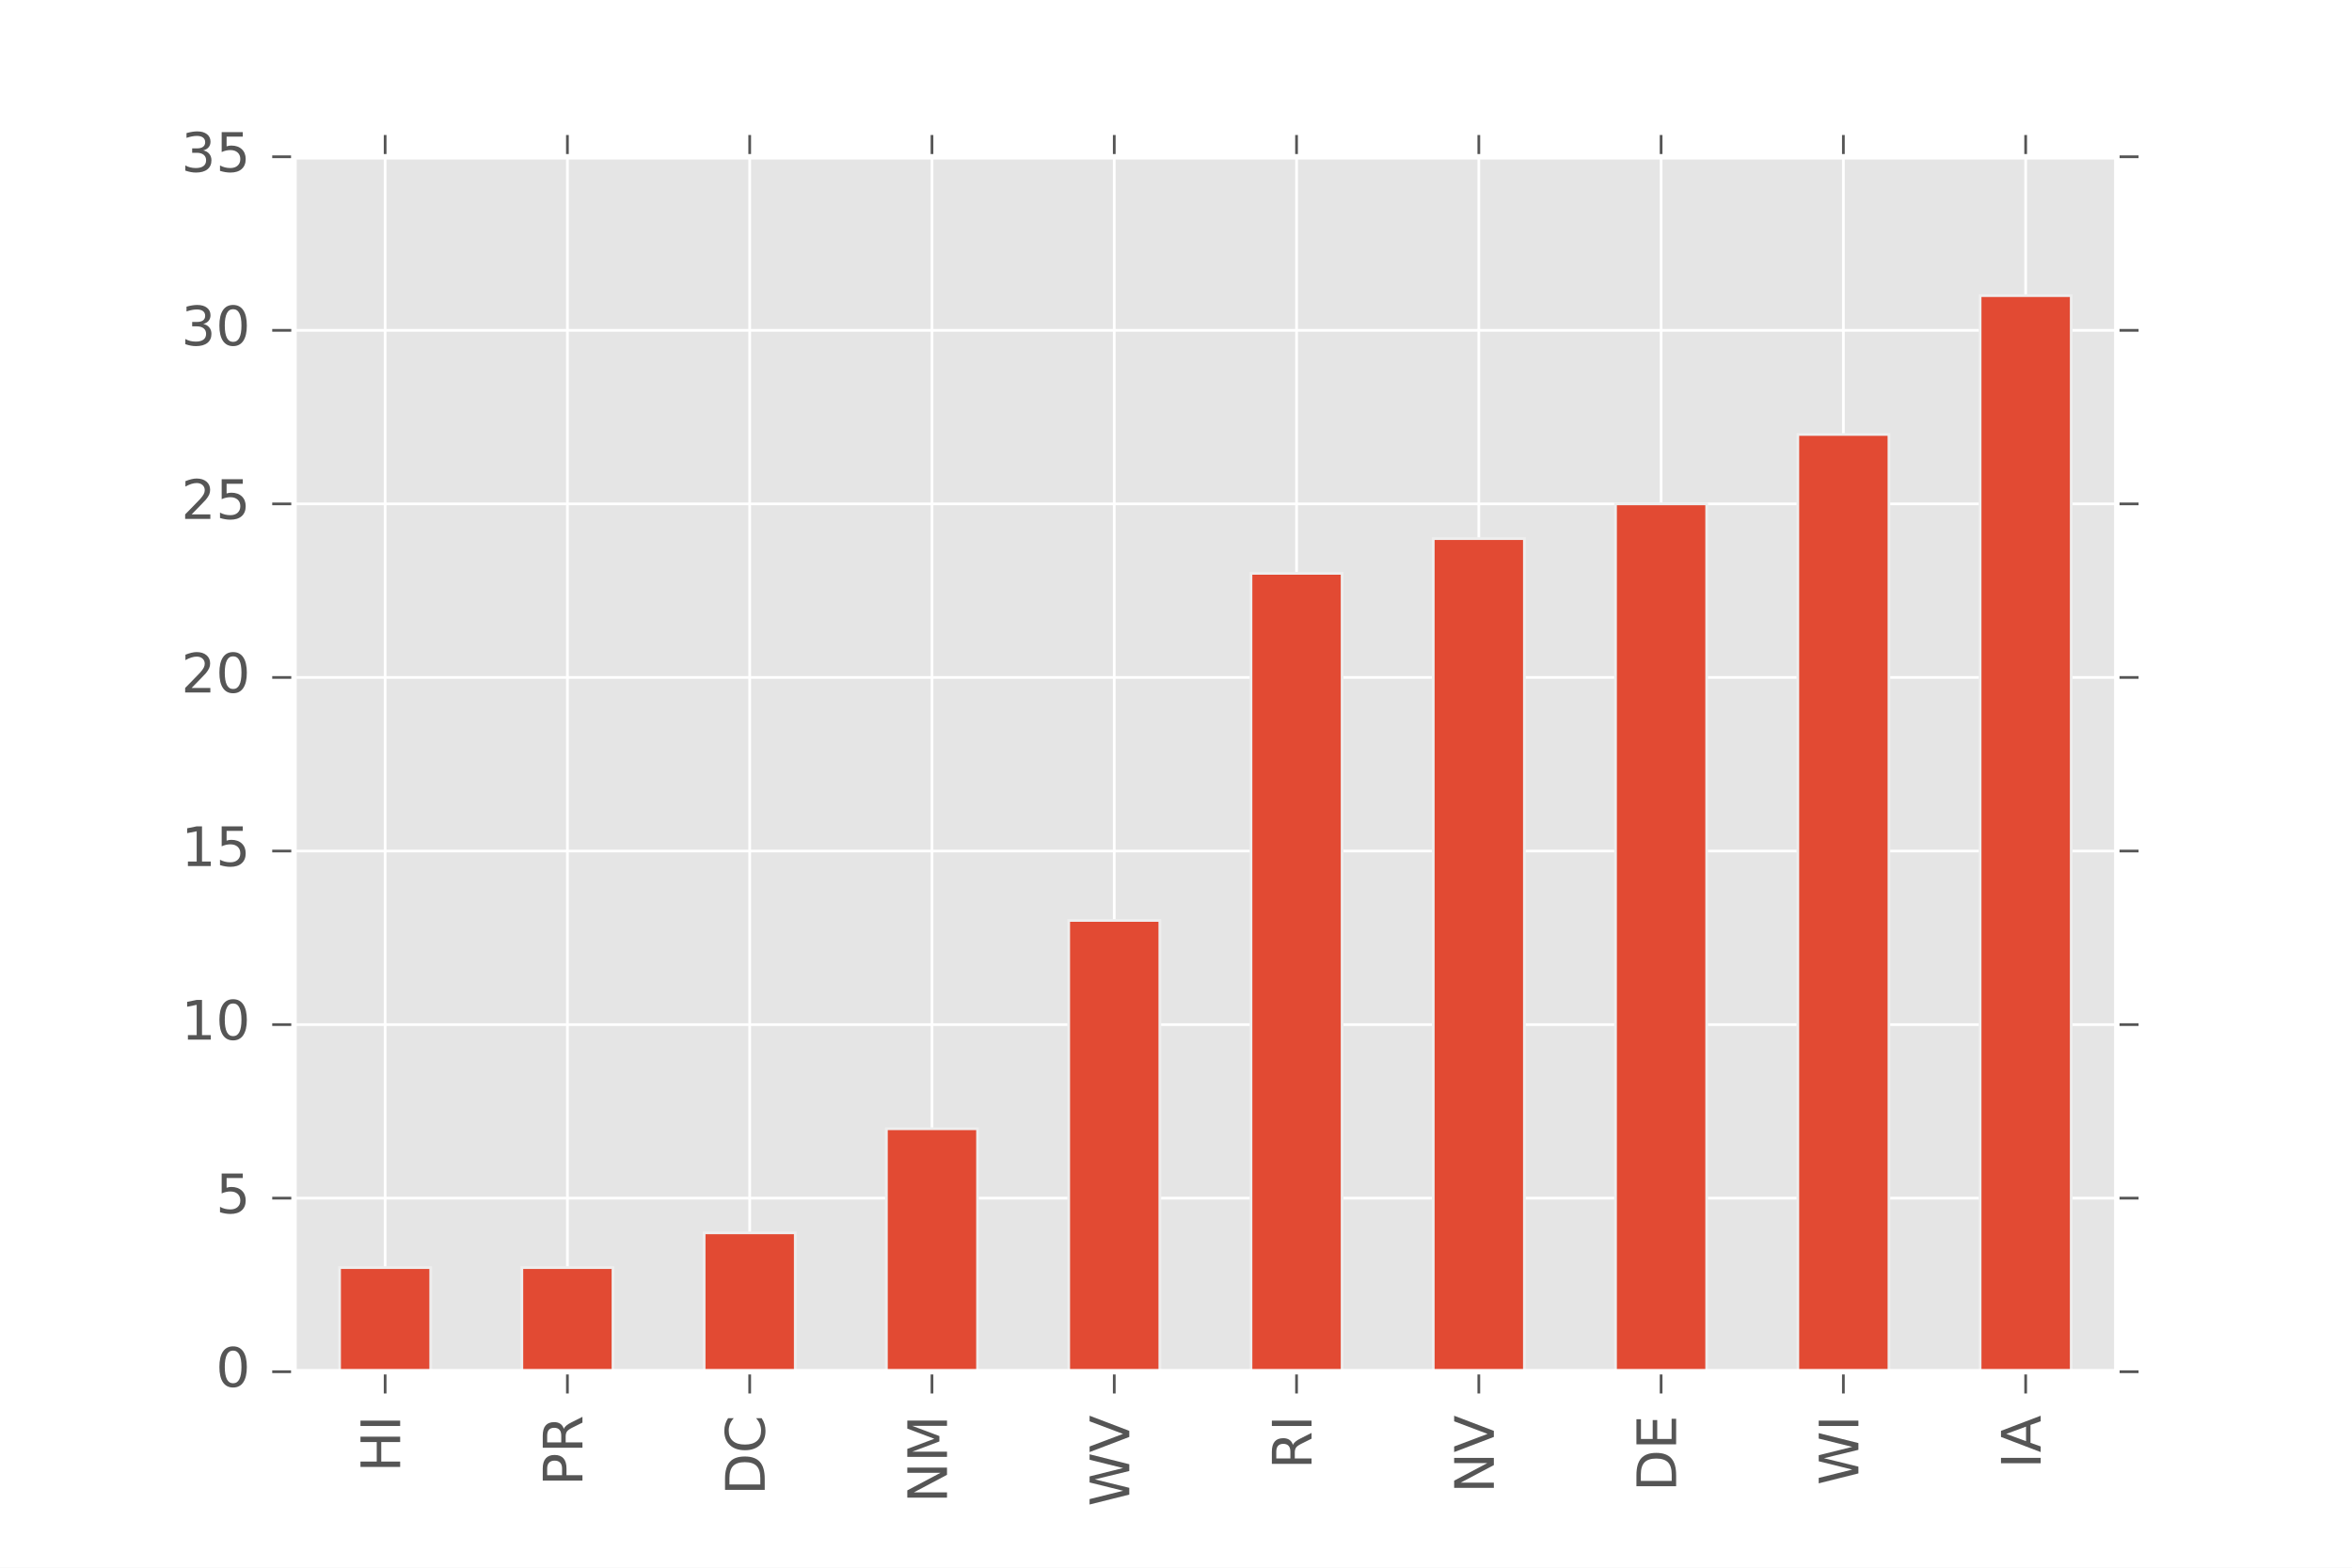
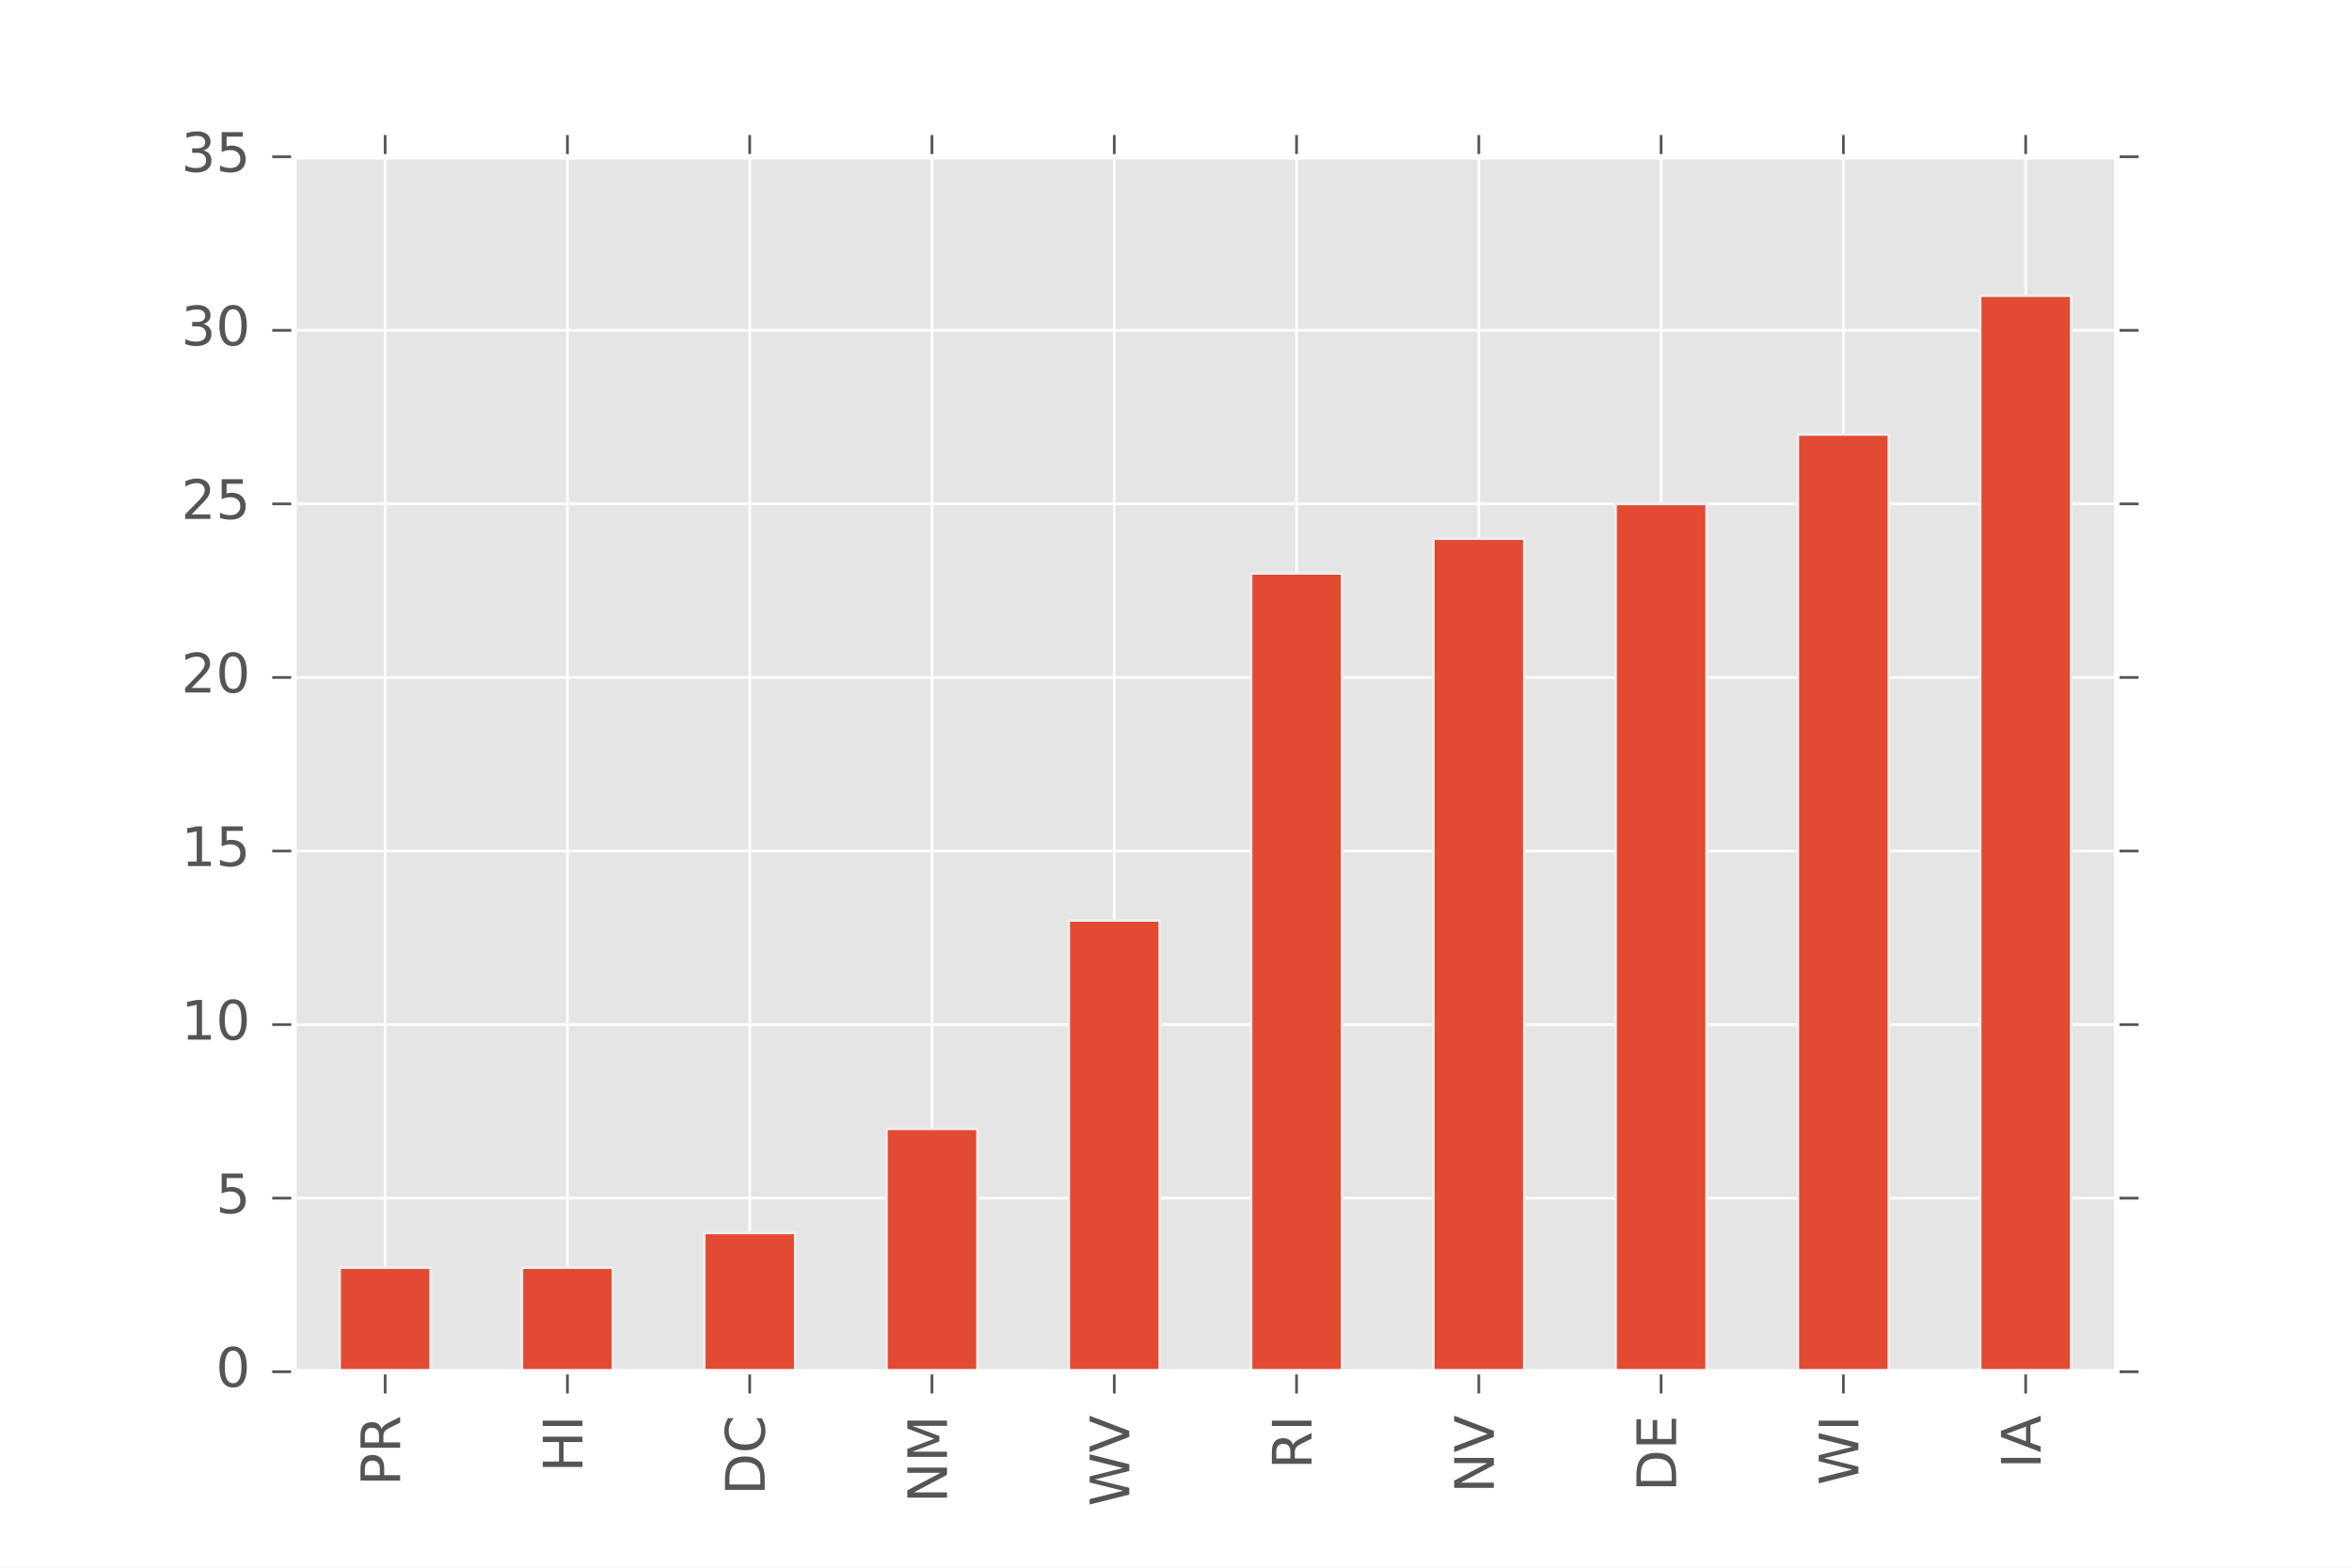
<svg xmlns="http://www.w3.org/2000/svg" xmlns:xlink="http://www.w3.org/1999/xlink" height="288pt" version="1.1" viewBox="0 0 432 288" width="432pt">
  <defs>
    <style type="text/css">
*{stroke-linecap:butt;stroke-linejoin:round;stroke-miterlimit:100000;}
  </style>
  </defs>
  <g id="figure_1">
    <g id="patch_1">
      <path d="M 0 288  L 432 288  L 432 0  L 0 0  z " style="fill:#ffffff;" />
    </g>
    <g id="axes_1">
      <g id="patch_2">
        <path d="M 54 252  L 388.8 252  L 388.8 28.8  L 54 28.8  z " style="fill:#e5e5e5;" />
      </g>
      <g id="matplotlib.axis_1">
        <g id="xtick_1">
          <g id="line2d_1">
-             <path clip-path="url(#p8122450f3e)" d="M 70.74 252  L 70.74 28.8  " style="fill:none;stroke:#ffffff;stroke-linecap:square;stroke-width:0.5;" />
+             <path clip-path="url(#p4ede17ce0c)" d="M 70.74 252  L 70.74 28.8  " style="fill:none;stroke:#ffffff;stroke-linecap:square;stroke-width:0.5;" />
          </g>
          <g id="line2d_2">
            <defs>
-               <path d="M 0 0  L 0 4  " id="me5fd947dd6" style="stroke:#555555;stroke-width:0.5;" />
-             </defs>
-             <g>
-               <use style="fill:#555555;stroke:#555555;stroke-width:0.5;" x="70.74" xlink:href="#me5fd947dd6" y="252.0" />
+               <path d="M 0 0  L 0 4  " id="meeb6ab304d" style="stroke:#555555;stroke-width:0.5;" />
+             </defs>
+             <g>
+               <use style="fill:#555555;stroke:#555555;stroke-width:0.5;" x="70.74" xlink:href="#meeb6ab304d" y="252.0" />
            </g>
          </g>
          <g id="line2d_3">
            <defs>
-               <path d="M 0 0  L 0 -4  " id="me965b82d94" style="stroke:#555555;stroke-width:0.5;" />
-             </defs>
-             <g>
-               <use style="fill:#555555;stroke:#555555;stroke-width:0.5;" x="70.74" xlink:href="#me965b82d94" y="28.8" />
+               <path d="M 0 0  L 0 -4  " id="mf1be799029" style="stroke:#555555;stroke-width:0.5;" />
+             </defs>
+             <g>
+               <use style="fill:#555555;stroke:#555555;stroke-width:0.5;" x="70.74" xlink:href="#mf1be799029" y="28.8" />
            </g>
          </g>
          <g id="text_1">
            <defs>
+               <path d="M 19.672 64.797  L 19.672 37.406  L 32.078 37.406  Q 38.969 37.406 42.719 40.969  Q 46.484 44.531 46.484 51.125  Q 46.484 57.672 42.719 61.234  Q 38.969 64.797 32.078 64.797  z M 9.812 72.906  L 32.078 72.906  Q 44.344 72.906 50.609 67.359  Q 56.891 61.812 56.891 51.125  Q 56.891 40.328 50.609 34.812  Q 44.344 29.297 32.078 29.297  L 19.672 29.297  L 19.672 0  L 9.812 0  z " id="BitstreamVeraSans-Roman-50" />
+               <path d="M 44.391 34.188  Q 47.562 33.109 50.562 29.594  Q 53.562 26.078 56.594 19.922  L 66.609 0  L 56 0  L 46.688 18.703  Q 43.062 26.031 39.672 28.422  Q 36.281 30.812 30.422 30.812  L 19.672 30.812  L 19.672 0  L 9.812 0  L 9.812 72.906  L 32.078 72.906  Q 44.578 72.906 50.734 67.672  Q 56.891 62.453 56.891 51.906  Q 56.891 45.016 53.688 40.469  Q 50.484 35.938 44.391 34.188  M 19.672 64.797  L 19.672 38.922  L 32.078 38.922  Q 39.203 38.922 42.844 42.219  Q 46.484 45.516 46.484 51.906  Q 46.484 58.297 42.844 61.547  Q 39.203 64.797 32.078 64.797  z " id="BitstreamVeraSans-Roman-52" />
+             </defs>
+             <g style="fill:#555555;" transform="translate(73.49938 272.9781)rotate(-90.0)scale(0.1 -0.1)">
+               <use xlink:href="#BitstreamVeraSans-Roman-50" />
+               <use x="60.303" xlink:href="#BitstreamVeraSans-Roman-52" />
+             </g>
+           </g>
+         </g>
+         <g id="xtick_2">
+           <g id="line2d_4">
+             <path clip-path="url(#p4ede17ce0c)" d="M 104.22 252  L 104.22 28.8  " style="fill:none;stroke:#ffffff;stroke-linecap:square;stroke-width:0.5;" />
+           </g>
+           <g id="line2d_5">
+             <g>
+               <use style="fill:#555555;stroke:#555555;stroke-width:0.5;" x="104.22" xlink:href="#meeb6ab304d" y="252.0" />
+             </g>
+           </g>
+           <g id="line2d_6">
+             <g>
+               <use style="fill:#555555;stroke:#555555;stroke-width:0.5;" x="104.22" xlink:href="#mf1be799029" y="28.8" />
+             </g>
+           </g>
+           <g id="text_2">
+             <defs>
+               <path d="M 9.812 72.906  L 19.672 72.906  L 19.672 0  L 9.812 0  z " id="BitstreamVeraSans-Roman-49" />
              <path d="M 9.812 72.906  L 19.672 72.906  L 19.672 43.016  L 55.516 43.016  L 55.516 72.906  L 65.375 72.906  L 65.375 0  L 55.516 0  L 55.516 34.719  L 19.672 34.719  L 19.672 0  L 9.812 0  z " id="BitstreamVeraSans-Roman-48" />
-               <path d="M 9.812 72.906  L 19.672 72.906  L 19.672 0  L 9.812 0  z " id="BitstreamVeraSans-Roman-49" />
-             </defs>
-             <g style="fill:#555555;" transform="translate(73.49938 270.4703)rotate(-90.0)scale(0.1 -0.1)">
+             </defs>
+             <g style="fill:#555555;" transform="translate(106.9794 270.4703)rotate(-90.0)scale(0.1 -0.1)">
              <use xlink:href="#BitstreamVeraSans-Roman-48" />
              <use x="75.195" xlink:href="#BitstreamVeraSans-Roman-49" />
            </g>
          </g>
        </g>
-         <g id="xtick_2">
-           <g id="line2d_4">
-             <path clip-path="url(#p8122450f3e)" d="M 104.22 252  L 104.22 28.8  " style="fill:none;stroke:#ffffff;stroke-linecap:square;stroke-width:0.5;" />
-           </g>
-           <g id="line2d_5">
-             <g>
-               <use style="fill:#555555;stroke:#555555;stroke-width:0.5;" x="104.22" xlink:href="#me5fd947dd6" y="252.0" />
-             </g>
-           </g>
-           <g id="line2d_6">
-             <g>
-               <use style="fill:#555555;stroke:#555555;stroke-width:0.5;" x="104.22" xlink:href="#me965b82d94" y="28.8" />
-             </g>
-           </g>
-           <g id="text_2">
-             <defs>
-               <path d="M 19.672 64.797  L 19.672 37.406  L 32.078 37.406  Q 38.969 37.406 42.719 40.969  Q 46.484 44.531 46.484 51.125  Q 46.484 57.672 42.719 61.234  Q 38.969 64.797 32.078 64.797  z M 9.812 72.906  L 32.078 72.906  Q 44.344 72.906 50.609 67.359  Q 56.891 61.812 56.891 51.125  Q 56.891 40.328 50.609 34.812  Q 44.344 29.297 32.078 29.297  L 19.672 29.297  L 19.672 0  L 9.812 0  z " id="BitstreamVeraSans-Roman-50" />
-               <path d="M 44.391 34.188  Q 47.562 33.109 50.562 29.594  Q 53.562 26.078 56.594 19.922  L 66.609 0  L 56 0  L 46.688 18.703  Q 43.062 26.031 39.672 28.422  Q 36.281 30.812 30.422 30.812  L 19.672 30.812  L 19.672 0  L 9.812 0  L 9.812 72.906  L 32.078 72.906  Q 44.578 72.906 50.734 67.672  Q 56.891 62.453 56.891 51.906  Q 56.891 45.016 53.688 40.469  Q 50.484 35.938 44.391 34.188  M 19.672 64.797  L 19.672 38.922  L 32.078 38.922  Q 39.203 38.922 42.844 42.219  Q 46.484 45.516 46.484 51.906  Q 46.484 58.297 42.844 61.547  Q 39.203 64.797 32.078 64.797  z " id="BitstreamVeraSans-Roman-52" />
-             </defs>
-             <g style="fill:#555555;" transform="translate(106.9794 272.9781)rotate(-90.0)scale(0.1 -0.1)">
-               <use xlink:href="#BitstreamVeraSans-Roman-50" />
-               <use x="60.303" xlink:href="#BitstreamVeraSans-Roman-52" />
-             </g>
-           </g>
-         </g>
        <g id="xtick_3">
          <g id="line2d_7">
-             <path clip-path="url(#p8122450f3e)" d="M 137.7 252  L 137.7 28.8  " style="fill:none;stroke:#ffffff;stroke-linecap:square;stroke-width:0.5;" />
+             <path clip-path="url(#p4ede17ce0c)" d="M 137.7 252  L 137.7 28.8  " style="fill:none;stroke:#ffffff;stroke-linecap:square;stroke-width:0.5;" />
          </g>
          <g id="line2d_8">
            <g>
-               <use style="fill:#555555;stroke:#555555;stroke-width:0.5;" x="137.7" xlink:href="#me5fd947dd6" y="252.0" />
+               <use style="fill:#555555;stroke:#555555;stroke-width:0.5;" x="137.7" xlink:href="#meeb6ab304d" y="252.0" />
            </g>
          </g>
          <g id="line2d_9">
            <g>
-               <use style="fill:#555555;stroke:#555555;stroke-width:0.5;" x="137.7" xlink:href="#me965b82d94" y="28.8" />
+               <use style="fill:#555555;stroke:#555555;stroke-width:0.5;" x="137.7" xlink:href="#mf1be799029" y="28.8" />
            </g>
          </g>
          <g id="text_3">
            <defs>
+               <path d="M 19.672 64.797  L 19.672 8.109  L 31.594 8.109  Q 46.688 8.109 53.688 14.938  Q 60.688 21.781 60.688 36.531  Q 60.688 51.172 53.688 57.984  Q 46.688 64.797 31.594 64.797  z M 9.812 72.906  L 30.078 72.906  Q 51.266 72.906 61.172 64.094  Q 71.094 55.281 71.094 36.531  Q 71.094 17.672 61.125 8.828  Q 51.172 0 30.078 0  L 9.812 0  z " id="BitstreamVeraSans-Roman-44" />
              <path d="M 64.406 67.281  L 64.406 56.891  Q 59.422 61.531 53.781 63.812  Q 48.141 66.109 41.797 66.109  Q 29.297 66.109 22.656 58.469  Q 16.016 50.828 16.016 36.375  Q 16.016 21.969 22.656 14.328  Q 29.297 6.688 41.797 6.688  Q 48.141 6.688 53.781 8.984  Q 59.422 11.281 64.406 15.922  L 64.406 5.609  Q 59.234 2.094 53.438 0.328  Q 47.656 -1.422 41.219 -1.422  Q 24.656 -1.422 15.125 8.703  Q 5.609 18.844 5.609 36.375  Q 5.609 53.953 15.125 64.078  Q 24.656 74.219 41.219 74.219  Q 47.75 74.219 53.531 72.484  Q 59.328 70.75 64.406 67.281  " id="BitstreamVeraSans-Roman-43" />
-               <path d="M 19.672 64.797  L 19.672 8.109  L 31.594 8.109  Q 46.688 8.109 53.688 14.938  Q 60.688 21.781 60.688 36.531  Q 60.688 51.172 53.688 57.984  Q 46.688 64.797 31.594 64.797  z M 9.812 72.906  L 30.078 72.906  Q 51.266 72.906 61.172 64.094  Q 71.094 55.281 71.094 36.531  Q 71.094 17.672 61.125 8.828  Q 51.172 0 30.078 0  L 9.812 0  z " id="BitstreamVeraSans-Roman-44" />
            </defs>
            <g style="fill:#555555;" transform="translate(140.4594 274.6828)rotate(-90.0)scale(0.1 -0.1)">
              <use xlink:href="#BitstreamVeraSans-Roman-44" />
              <use x="77.002" xlink:href="#BitstreamVeraSans-Roman-43" />
            </g>
          </g>
        </g>
        <g id="xtick_4">
          <g id="line2d_10">
-             <path clip-path="url(#p8122450f3e)" d="M 171.18 252  L 171.18 28.8  " style="fill:none;stroke:#ffffff;stroke-linecap:square;stroke-width:0.5;" />
+             <path clip-path="url(#p4ede17ce0c)" d="M 171.18 252  L 171.18 28.8  " style="fill:none;stroke:#ffffff;stroke-linecap:square;stroke-width:0.5;" />
          </g>
          <g id="line2d_11">
            <g>
-               <use style="fill:#555555;stroke:#555555;stroke-width:0.5;" x="171.18" xlink:href="#me5fd947dd6" y="252.0" />
+               <use style="fill:#555555;stroke:#555555;stroke-width:0.5;" x="171.18" xlink:href="#meeb6ab304d" y="252.0" />
            </g>
          </g>
          <g id="line2d_12">
            <g>
-               <use style="fill:#555555;stroke:#555555;stroke-width:0.5;" x="171.18" xlink:href="#me965b82d94" y="28.8" />
+               <use style="fill:#555555;stroke:#555555;stroke-width:0.5;" x="171.18" xlink:href="#mf1be799029" y="28.8" />
            </g>
          </g>
          <g id="text_4">
            <defs>
+               <path d="M 9.812 72.906  L 23.094 72.906  L 55.422 11.922  L 55.422 72.906  L 64.984 72.906  L 64.984 0  L 51.703 0  L 19.391 60.984  L 19.391 0  L 9.812 0  z " id="BitstreamVeraSans-Roman-4e" />
              <path d="M 9.812 72.906  L 24.516 72.906  L 43.109 23.297  L 61.812 72.906  L 76.516 72.906  L 76.516 0  L 66.891 0  L 66.891 64.016  L 48.094 14.016  L 38.188 14.016  L 19.391 64.016  L 19.391 0  L 9.812 0  z " id="BitstreamVeraSans-Roman-4d" />
-               <path d="M 9.812 72.906  L 23.094 72.906  L 55.422 11.922  L 55.422 72.906  L 64.984 72.906  L 64.984 0  L 51.703 0  L 19.391 60.984  L 19.391 0  L 9.812 0  z " id="BitstreamVeraSans-Roman-4e" />
            </defs>
            <g style="fill:#555555;" transform="translate(173.9394 276.1094)rotate(-90.0)scale(0.1 -0.1)">
              <use xlink:href="#BitstreamVeraSans-Roman-4e" />
              <use x="74.805" xlink:href="#BitstreamVeraSans-Roman-4d" />
            </g>
          </g>
        </g>
        <g id="xtick_5">
          <g id="line2d_13">
-             <path clip-path="url(#p8122450f3e)" d="M 204.66 252  L 204.66 28.8  " style="fill:none;stroke:#ffffff;stroke-linecap:square;stroke-width:0.5;" />
+             <path clip-path="url(#p4ede17ce0c)" d="M 204.66 252  L 204.66 28.8  " style="fill:none;stroke:#ffffff;stroke-linecap:square;stroke-width:0.5;" />
          </g>
          <g id="line2d_14">
            <g>
-               <use style="fill:#555555;stroke:#555555;stroke-width:0.5;" x="204.66" xlink:href="#me5fd947dd6" y="252.0" />
+               <use style="fill:#555555;stroke:#555555;stroke-width:0.5;" x="204.66" xlink:href="#meeb6ab304d" y="252.0" />
            </g>
          </g>
          <g id="line2d_15">
            <g>
-               <use style="fill:#555555;stroke:#555555;stroke-width:0.5;" x="204.66" xlink:href="#me965b82d94" y="28.8" />
+               <use style="fill:#555555;stroke:#555555;stroke-width:0.5;" x="204.66" xlink:href="#mf1be799029" y="28.8" />
            </g>
          </g>
          <g id="text_5">
            <defs>
+               <path d="M 28.609 0  L 0.781 72.906  L 11.078 72.906  L 34.188 11.531  L 57.328 72.906  L 67.578 72.906  L 39.797 0  z " id="BitstreamVeraSans-Roman-56" />
              <path d="M 3.328 72.906  L 13.281 72.906  L 28.609 11.281  L 43.891 72.906  L 54.984 72.906  L 70.312 11.281  L 85.594 72.906  L 95.609 72.906  L 77.297 0  L 64.891 0  L 49.516 63.281  L 33.984 0  L 21.578 0  z " id="BitstreamVeraSans-Roman-57" />
-               <path d="M 28.609 0  L 0.781 72.906  L 11.078 72.906  L 34.188 11.531  L 57.328 72.906  L 67.578 72.906  L 39.797 0  z " id="BitstreamVeraSans-Roman-56" />
            </defs>
            <g style="fill:#555555;" transform="translate(207.4194 276.7281)rotate(-90.0)scale(0.1 -0.1)">
              <use xlink:href="#BitstreamVeraSans-Roman-57" />
              <use x="98.877" xlink:href="#BitstreamVeraSans-Roman-56" />
            </g>
          </g>
        </g>
        <g id="xtick_6">
          <g id="line2d_16">
-             <path clip-path="url(#p8122450f3e)" d="M 238.14 252  L 238.14 28.8  " style="fill:none;stroke:#ffffff;stroke-linecap:square;stroke-width:0.5;" />
+             <path clip-path="url(#p4ede17ce0c)" d="M 238.14 252  L 238.14 28.8  " style="fill:none;stroke:#ffffff;stroke-linecap:square;stroke-width:0.5;" />
          </g>
          <g id="line2d_17">
            <g>
-               <use style="fill:#555555;stroke:#555555;stroke-width:0.5;" x="238.14" xlink:href="#me5fd947dd6" y="252.0" />
+               <use style="fill:#555555;stroke:#555555;stroke-width:0.5;" x="238.14" xlink:href="#meeb6ab304d" y="252.0" />
            </g>
          </g>
          <g id="line2d_18">
            <g>
-               <use style="fill:#555555;stroke:#555555;stroke-width:0.5;" x="238.14" xlink:href="#me965b82d94" y="28.8" />
+               <use style="fill:#555555;stroke:#555555;stroke-width:0.5;" x="238.14" xlink:href="#mf1be799029" y="28.8" />
            </g>
          </g>
          <g id="text_6">
            <g style="fill:#555555;" transform="translate(240.8994 269.8984)rotate(-90.0)scale(0.1 -0.1)">
              <use xlink:href="#BitstreamVeraSans-Roman-52" />
              <use x="69.482" xlink:href="#BitstreamVeraSans-Roman-49" />
            </g>
          </g>
        </g>
        <g id="xtick_7">
          <g id="line2d_19">
-             <path clip-path="url(#p8122450f3e)" d="M 271.62 252  L 271.62 28.8  " style="fill:none;stroke:#ffffff;stroke-linecap:square;stroke-width:0.5;" />
+             <path clip-path="url(#p4ede17ce0c)" d="M 271.62 252  L 271.62 28.8  " style="fill:none;stroke:#ffffff;stroke-linecap:square;stroke-width:0.5;" />
          </g>
          <g id="line2d_20">
            <g>
-               <use style="fill:#555555;stroke:#555555;stroke-width:0.5;" x="271.62" xlink:href="#me5fd947dd6" y="252.0" />
+               <use style="fill:#555555;stroke:#555555;stroke-width:0.5;" x="271.62" xlink:href="#meeb6ab304d" y="252.0" />
            </g>
          </g>
          <g id="line2d_21">
            <g>
-               <use style="fill:#555555;stroke:#555555;stroke-width:0.5;" x="271.62" xlink:href="#me965b82d94" y="28.8" />
+               <use style="fill:#555555;stroke:#555555;stroke-width:0.5;" x="271.62" xlink:href="#mf1be799029" y="28.8" />
            </g>
          </g>
          <g id="text_7">
            <g style="fill:#555555;" transform="translate(274.3794 274.3219)rotate(-90.0)scale(0.1 -0.1)">
              <use xlink:href="#BitstreamVeraSans-Roman-4e" />
              <use x="74.805" xlink:href="#BitstreamVeraSans-Roman-56" />
            </g>
          </g>
        </g>
        <g id="xtick_8">
          <g id="line2d_22">
-             <path clip-path="url(#p8122450f3e)" d="M 305.1 252  L 305.1 28.8  " style="fill:none;stroke:#ffffff;stroke-linecap:square;stroke-width:0.5;" />
+             <path clip-path="url(#p4ede17ce0c)" d="M 305.1 252  L 305.1 28.8  " style="fill:none;stroke:#ffffff;stroke-linecap:square;stroke-width:0.5;" />
          </g>
          <g id="line2d_23">
            <g>
-               <use style="fill:#555555;stroke:#555555;stroke-width:0.5;" x="305.1" xlink:href="#me5fd947dd6" y="252.0" />
+               <use style="fill:#555555;stroke:#555555;stroke-width:0.5;" x="305.1" xlink:href="#meeb6ab304d" y="252.0" />
            </g>
          </g>
          <g id="line2d_24">
            <g>
-               <use style="fill:#555555;stroke:#555555;stroke-width:0.5;" x="305.1" xlink:href="#me965b82d94" y="28.8" />
+               <use style="fill:#555555;stroke:#555555;stroke-width:0.5;" x="305.1" xlink:href="#mf1be799029" y="28.8" />
            </g>
          </g>
          <g id="text_8">
            <defs>
              <path d="M 9.812 72.906  L 55.906 72.906  L 55.906 64.594  L 19.672 64.594  L 19.672 43.016  L 54.391 43.016  L 54.391 34.719  L 19.672 34.719  L 19.672 8.297  L 56.781 8.297  L 56.781 0  L 9.812 0  z " id="BitstreamVeraSans-Roman-45" />
            </defs>
            <g style="fill:#555555;" transform="translate(307.8594 274.0188)rotate(-90.0)scale(0.1 -0.1)">
              <use xlink:href="#BitstreamVeraSans-Roman-44" />
              <use x="77.002" xlink:href="#BitstreamVeraSans-Roman-45" />
            </g>
          </g>
        </g>
        <g id="xtick_9">
          <g id="line2d_25">
-             <path clip-path="url(#p8122450f3e)" d="M 338.58 252  L 338.58 28.8  " style="fill:none;stroke:#ffffff;stroke-linecap:square;stroke-width:0.5;" />
+             <path clip-path="url(#p4ede17ce0c)" d="M 338.58 252  L 338.58 28.8  " style="fill:none;stroke:#ffffff;stroke-linecap:square;stroke-width:0.5;" />
          </g>
          <g id="line2d_26">
            <g>
-               <use style="fill:#555555;stroke:#555555;stroke-width:0.5;" x="338.58" xlink:href="#me5fd947dd6" y="252.0" />
+               <use style="fill:#555555;stroke:#555555;stroke-width:0.5;" x="338.58" xlink:href="#meeb6ab304d" y="252.0" />
            </g>
          </g>
          <g id="line2d_27">
            <g>
-               <use style="fill:#555555;stroke:#555555;stroke-width:0.5;" x="338.58" xlink:href="#me965b82d94" y="28.8" />
+               <use style="fill:#555555;stroke:#555555;stroke-width:0.5;" x="338.58" xlink:href="#mf1be799029" y="28.8" />
            </g>
          </g>
          <g id="text_9">
            <g style="fill:#555555;" transform="translate(341.3394 272.8375)rotate(-90.0)scale(0.1 -0.1)">
              <use xlink:href="#BitstreamVeraSans-Roman-57" />
              <use x="98.877" xlink:href="#BitstreamVeraSans-Roman-49" />
            </g>
          </g>
        </g>
        <g id="xtick_10">
          <g id="line2d_28">
-             <path clip-path="url(#p8122450f3e)" d="M 372.06 252  L 372.06 28.8  " style="fill:none;stroke:#ffffff;stroke-linecap:square;stroke-width:0.5;" />
+             <path clip-path="url(#p4ede17ce0c)" d="M 372.06 252  L 372.06 28.8  " style="fill:none;stroke:#ffffff;stroke-linecap:square;stroke-width:0.5;" />
          </g>
          <g id="line2d_29">
            <g>
-               <use style="fill:#555555;stroke:#555555;stroke-width:0.5;" x="372.06" xlink:href="#me5fd947dd6" y="252.0" />
+               <use style="fill:#555555;stroke:#555555;stroke-width:0.5;" x="372.06" xlink:href="#meeb6ab304d" y="252.0" />
            </g>
          </g>
          <g id="line2d_30">
            <g>
-               <use style="fill:#555555;stroke:#555555;stroke-width:0.5;" x="372.06" xlink:href="#me965b82d94" y="28.8" />
+               <use style="fill:#555555;stroke:#555555;stroke-width:0.5;" x="372.06" xlink:href="#mf1be799029" y="28.8" />
            </g>
          </g>
          <g id="text_10">
            <defs>
              <path d="M 34.188 63.188  L 20.797 26.906  L 47.609 26.906  z M 28.609 72.906  L 39.797 72.906  L 67.578 0  L 57.328 0  L 50.688 18.703  L 17.828 18.703  L 11.188 0  L 0.781 0  z " id="BitstreamVeraSans-Roman-41" />
            </defs>
            <g style="fill:#555555;" transform="translate(374.8194 269.7906)rotate(-90.0)scale(0.1 -0.1)">
              <use xlink:href="#BitstreamVeraSans-Roman-49" />
              <use x="29.492" xlink:href="#BitstreamVeraSans-Roman-41" />
            </g>
          </g>
        </g>
      </g>
      <g id="matplotlib.axis_2">
        <g id="ytick_1">
          <g id="line2d_31">
-             <path clip-path="url(#p8122450f3e)" d="M 54 252  L 388.8 252  " style="fill:none;stroke:#ffffff;stroke-linecap:square;stroke-width:0.5;" />
+             <path clip-path="url(#p4ede17ce0c)" d="M 54 252  L 388.8 252  " style="fill:none;stroke:#ffffff;stroke-linecap:square;stroke-width:0.5;" />
          </g>
          <g id="line2d_32">
            <defs>
-               <path d="M 0 0  L -4 0  " id="md7de03d27a" style="stroke:#555555;stroke-width:0.5;" />
-             </defs>
-             <g>
-               <use style="fill:#555555;stroke:#555555;stroke-width:0.5;" x="54.0" xlink:href="#md7de03d27a" y="252.0" />
+               <path d="M 0 0  L -4 0  " id="m9bf6ed7a4a" style="stroke:#555555;stroke-width:0.5;" />
+             </defs>
+             <g>
+               <use style="fill:#555555;stroke:#555555;stroke-width:0.5;" x="54.0" xlink:href="#m9bf6ed7a4a" y="252.0" />
            </g>
          </g>
          <g id="line2d_33">
            <defs>
-               <path d="M 0 0  L 4 0  " id="mdc87c33e97" style="stroke:#555555;stroke-width:0.5;" />
-             </defs>
-             <g>
-               <use style="fill:#555555;stroke:#555555;stroke-width:0.5;" x="388.8" xlink:href="#mdc87c33e97" y="252.0" />
+               <path d="M 0 0  L 4 0  " id="mfb5b82f430" style="stroke:#555555;stroke-width:0.5;" />
+             </defs>
+             <g>
+               <use style="fill:#555555;stroke:#555555;stroke-width:0.5;" x="388.8" xlink:href="#mfb5b82f430" y="252.0" />
            </g>
          </g>
          <g id="text_11">
            <defs>
              <path d="M 31.781 66.406  Q 24.172 66.406 20.328 58.906  Q 16.5 51.422 16.5 36.375  Q 16.5 21.391 20.328 13.891  Q 24.172 6.391 31.781 6.391  Q 39.453 6.391 43.281 13.891  Q 47.125 21.391 47.125 36.375  Q 47.125 51.422 43.281 58.906  Q 39.453 66.406 31.781 66.406  M 31.781 74.219  Q 44.047 74.219 50.516 64.516  Q 56.984 54.828 56.984 36.375  Q 56.984 17.969 50.516 8.266  Q 44.047 -1.422 31.781 -1.422  Q 19.531 -1.422 13.062 8.266  Q 6.594 17.969 6.594 36.375  Q 6.594 54.828 13.062 64.516  Q 19.531 74.219 31.781 74.219  " id="BitstreamVeraSans-Roman-30" />
            </defs>
            <g style="fill:#555555;" transform="translate(39.6375 254.7594)scale(0.1 -0.1)">
              <use xlink:href="#BitstreamVeraSans-Roman-30" />
            </g>
          </g>
        </g>
        <g id="ytick_2">
          <g id="line2d_34">
-             <path clip-path="url(#p8122450f3e)" d="M 54 220.114  L 388.8 220.114  " style="fill:none;stroke:#ffffff;stroke-linecap:square;stroke-width:0.5;" />
+             <path clip-path="url(#p4ede17ce0c)" d="M 54 220.114  L 388.8 220.114  " style="fill:none;stroke:#ffffff;stroke-linecap:square;stroke-width:0.5;" />
          </g>
          <g id="line2d_35">
            <g>
-               <use style="fill:#555555;stroke:#555555;stroke-width:0.5;" x="54.0" xlink:href="#md7de03d27a" y="220.114" />
+               <use style="fill:#555555;stroke:#555555;stroke-width:0.5;" x="54.0" xlink:href="#m9bf6ed7a4a" y="220.114" />
            </g>
          </g>
          <g id="line2d_36">
            <g>
-               <use style="fill:#555555;stroke:#555555;stroke-width:0.5;" x="388.8" xlink:href="#mdc87c33e97" y="220.114" />
+               <use style="fill:#555555;stroke:#555555;stroke-width:0.5;" x="388.8" xlink:href="#mfb5b82f430" y="220.114" />
            </g>
          </g>
          <g id="text_12">
            <defs>
              <path d="M 10.797 72.906  L 49.516 72.906  L 49.516 64.594  L 19.828 64.594  L 19.828 46.734  Q 21.969 47.469 24.109 47.828  Q 26.266 48.188 28.422 48.188  Q 40.625 48.188 47.75 41.5  Q 54.891 34.812 54.891 23.391  Q 54.891 11.625 47.562 5.094  Q 40.234 -1.422 26.906 -1.422  Q 22.312 -1.422 17.547 -0.641  Q 12.797 0.141 7.719 1.703  L 7.719 11.625  Q 12.109 9.234 16.797 8.062  Q 21.484 6.891 26.703 6.891  Q 35.156 6.891 40.078 11.328  Q 45.016 15.766 45.016 23.391  Q 45.016 31 40.078 35.438  Q 35.156 39.891 26.703 39.891  Q 22.75 39.891 18.812 39.016  Q 14.891 38.141 10.797 36.281  z " id="BitstreamVeraSans-Roman-35" />
            </defs>
            <g style="fill:#555555;" transform="translate(39.6375 222.8737)scale(0.1 -0.1)">
              <use xlink:href="#BitstreamVeraSans-Roman-35" />
            </g>
          </g>
        </g>
        <g id="ytick_3">
          <g id="line2d_37">
-             <path clip-path="url(#p8122450f3e)" d="M 54 188.229  L 388.8 188.229  " style="fill:none;stroke:#ffffff;stroke-linecap:square;stroke-width:0.5;" />
+             <path clip-path="url(#p4ede17ce0c)" d="M 54 188.229  L 388.8 188.229  " style="fill:none;stroke:#ffffff;stroke-linecap:square;stroke-width:0.5;" />
          </g>
          <g id="line2d_38">
            <g>
-               <use style="fill:#555555;stroke:#555555;stroke-width:0.5;" x="54.0" xlink:href="#md7de03d27a" y="188.229" />
+               <use style="fill:#555555;stroke:#555555;stroke-width:0.5;" x="54.0" xlink:href="#m9bf6ed7a4a" y="188.229" />
            </g>
          </g>
          <g id="line2d_39">
            <g>
-               <use style="fill:#555555;stroke:#555555;stroke-width:0.5;" x="388.8" xlink:href="#mdc87c33e97" y="188.229" />
+               <use style="fill:#555555;stroke:#555555;stroke-width:0.5;" x="388.8" xlink:href="#mfb5b82f430" y="188.229" />
            </g>
          </g>
          <g id="text_13">
            <defs>
              <path d="M 12.406 8.297  L 28.516 8.297  L 28.516 63.922  L 10.984 60.406  L 10.984 69.391  L 28.422 72.906  L 38.281 72.906  L 38.281 8.297  L 54.391 8.297  L 54.391 0  L 12.406 0  z " id="BitstreamVeraSans-Roman-31" />
            </defs>
            <g style="fill:#555555;" transform="translate(33.275 190.9879)scale(0.1 -0.1)">
              <use xlink:href="#BitstreamVeraSans-Roman-31" />
              <use x="63.623" xlink:href="#BitstreamVeraSans-Roman-30" />
            </g>
          </g>
        </g>
        <g id="ytick_4">
          <g id="line2d_40">
-             <path clip-path="url(#p8122450f3e)" d="M 54 156.343  L 388.8 156.343  " style="fill:none;stroke:#ffffff;stroke-linecap:square;stroke-width:0.5;" />
+             <path clip-path="url(#p4ede17ce0c)" d="M 54 156.343  L 388.8 156.343  " style="fill:none;stroke:#ffffff;stroke-linecap:square;stroke-width:0.5;" />
          </g>
          <g id="line2d_41">
            <g>
-               <use style="fill:#555555;stroke:#555555;stroke-width:0.5;" x="54.0" xlink:href="#md7de03d27a" y="156.343" />
+               <use style="fill:#555555;stroke:#555555;stroke-width:0.5;" x="54.0" xlink:href="#m9bf6ed7a4a" y="156.343" />
            </g>
          </g>
          <g id="line2d_42">
            <g>
-               <use style="fill:#555555;stroke:#555555;stroke-width:0.5;" x="388.8" xlink:href="#mdc87c33e97" y="156.343" />
+               <use style="fill:#555555;stroke:#555555;stroke-width:0.5;" x="388.8" xlink:href="#mfb5b82f430" y="156.343" />
            </g>
          </g>
          <g id="text_14">
            <g style="fill:#555555;" transform="translate(33.275 159.1022)scale(0.1 -0.1)">
              <use xlink:href="#BitstreamVeraSans-Roman-31" />
              <use x="63.623" xlink:href="#BitstreamVeraSans-Roman-35" />
            </g>
          </g>
        </g>
        <g id="ytick_5">
          <g id="line2d_43">
-             <path clip-path="url(#p8122450f3e)" d="M 54 124.457  L 388.8 124.457  " style="fill:none;stroke:#ffffff;stroke-linecap:square;stroke-width:0.5;" />
+             <path clip-path="url(#p4ede17ce0c)" d="M 54 124.457  L 388.8 124.457  " style="fill:none;stroke:#ffffff;stroke-linecap:square;stroke-width:0.5;" />
          </g>
          <g id="line2d_44">
            <g>
-               <use style="fill:#555555;stroke:#555555;stroke-width:0.5;" x="54.0" xlink:href="#md7de03d27a" y="124.457" />
+               <use style="fill:#555555;stroke:#555555;stroke-width:0.5;" x="54.0" xlink:href="#m9bf6ed7a4a" y="124.457" />
            </g>
          </g>
          <g id="line2d_45">
            <g>
-               <use style="fill:#555555;stroke:#555555;stroke-width:0.5;" x="388.8" xlink:href="#mdc87c33e97" y="124.457" />
+               <use style="fill:#555555;stroke:#555555;stroke-width:0.5;" x="388.8" xlink:href="#mfb5b82f430" y="124.457" />
            </g>
          </g>
          <g id="text_15">
            <defs>
              <path d="M 19.188 8.297  L 53.609 8.297  L 53.609 0  L 7.328 0  L 7.328 8.297  Q 12.938 14.109 22.625 23.891  Q 32.328 33.688 34.812 36.531  Q 39.547 41.844 41.422 45.531  Q 43.312 49.219 43.312 52.781  Q 43.312 58.594 39.234 62.25  Q 35.156 65.922 28.609 65.922  Q 23.969 65.922 18.812 64.312  Q 13.672 62.703 7.812 59.422  L 7.812 69.391  Q 13.766 71.781 18.938 73  Q 24.125 74.219 28.422 74.219  Q 39.75 74.219 46.484 68.547  Q 53.219 62.891 53.219 53.422  Q 53.219 48.922 51.531 44.891  Q 49.859 40.875 45.406 35.406  Q 44.188 33.984 37.641 27.219  Q 31.109 20.453 19.188 8.297  " id="BitstreamVeraSans-Roman-32" />
            </defs>
            <g style="fill:#555555;" transform="translate(33.275 127.2165)scale(0.1 -0.1)">
              <use xlink:href="#BitstreamVeraSans-Roman-32" />
              <use x="63.623" xlink:href="#BitstreamVeraSans-Roman-30" />
            </g>
          </g>
        </g>
        <g id="ytick_6">
          <g id="line2d_46">
-             <path clip-path="url(#p8122450f3e)" d="M 54 92.571  L 388.8 92.571  " style="fill:none;stroke:#ffffff;stroke-linecap:square;stroke-width:0.5;" />
+             <path clip-path="url(#p4ede17ce0c)" d="M 54 92.571  L 388.8 92.571  " style="fill:none;stroke:#ffffff;stroke-linecap:square;stroke-width:0.5;" />
          </g>
          <g id="line2d_47">
            <g>
-               <use style="fill:#555555;stroke:#555555;stroke-width:0.5;" x="54.0" xlink:href="#md7de03d27a" y="92.571" />
+               <use style="fill:#555555;stroke:#555555;stroke-width:0.5;" x="54.0" xlink:href="#m9bf6ed7a4a" y="92.571" />
            </g>
          </g>
          <g id="line2d_48">
            <g>
-               <use style="fill:#555555;stroke:#555555;stroke-width:0.5;" x="388.8" xlink:href="#mdc87c33e97" y="92.571" />
+               <use style="fill:#555555;stroke:#555555;stroke-width:0.5;" x="388.8" xlink:href="#mfb5b82f430" y="92.571" />
            </g>
          </g>
          <g id="text_16">
            <g style="fill:#555555;" transform="translate(33.275 95.3308)scale(0.1 -0.1)">
              <use xlink:href="#BitstreamVeraSans-Roman-32" />
              <use x="63.623" xlink:href="#BitstreamVeraSans-Roman-35" />
            </g>
          </g>
        </g>
        <g id="ytick_7">
          <g id="line2d_49">
-             <path clip-path="url(#p8122450f3e)" d="M 54 60.686  L 388.8 60.686  " style="fill:none;stroke:#ffffff;stroke-linecap:square;stroke-width:0.5;" />
+             <path clip-path="url(#p4ede17ce0c)" d="M 54 60.686  L 388.8 60.686  " style="fill:none;stroke:#ffffff;stroke-linecap:square;stroke-width:0.5;" />
          </g>
          <g id="line2d_50">
            <g>
-               <use style="fill:#555555;stroke:#555555;stroke-width:0.5;" x="54.0" xlink:href="#md7de03d27a" y="60.686" />
+               <use style="fill:#555555;stroke:#555555;stroke-width:0.5;" x="54.0" xlink:href="#m9bf6ed7a4a" y="60.686" />
            </g>
          </g>
          <g id="line2d_51">
            <g>
-               <use style="fill:#555555;stroke:#555555;stroke-width:0.5;" x="388.8" xlink:href="#mdc87c33e97" y="60.686" />
+               <use style="fill:#555555;stroke:#555555;stroke-width:0.5;" x="388.8" xlink:href="#mfb5b82f430" y="60.686" />
            </g>
          </g>
          <g id="text_17">
            <defs>
              <path d="M 40.578 39.312  Q 47.656 37.797 51.625 33  Q 55.609 28.219 55.609 21.188  Q 55.609 10.406 48.188 4.484  Q 40.766 -1.422 27.094 -1.422  Q 22.516 -1.422 17.656 -0.516  Q 12.797 0.391 7.625 2.203  L 7.625 11.719  Q 11.719 9.328 16.594 8.109  Q 21.484 6.891 26.812 6.891  Q 36.078 6.891 40.938 10.547  Q 45.797 14.203 45.797 21.188  Q 45.797 27.641 41.281 31.266  Q 36.766 34.906 28.719 34.906  L 20.219 34.906  L 20.219 43.016  L 29.109 43.016  Q 36.375 43.016 40.234 45.922  Q 44.094 48.828 44.094 54.297  Q 44.094 59.906 40.109 62.906  Q 36.141 65.922 28.719 65.922  Q 24.656 65.922 20.016 65.031  Q 15.375 64.156 9.812 62.312  L 9.812 71.094  Q 15.438 72.656 20.344 73.438  Q 25.25 74.219 29.594 74.219  Q 40.828 74.219 47.359 69.109  Q 53.906 64.016 53.906 55.328  Q 53.906 49.266 50.438 45.094  Q 46.969 40.922 40.578 39.312  " id="BitstreamVeraSans-Roman-33" />
            </defs>
            <g style="fill:#555555;" transform="translate(33.275 63.44509)scale(0.1 -0.1)">
              <use xlink:href="#BitstreamVeraSans-Roman-33" />
              <use x="63.623" xlink:href="#BitstreamVeraSans-Roman-30" />
            </g>
          </g>
        </g>
        <g id="ytick_8">
          <g id="line2d_52">
-             <path clip-path="url(#p8122450f3e)" d="M 54 28.8  L 388.8 28.8  " style="fill:none;stroke:#ffffff;stroke-linecap:square;stroke-width:0.5;" />
+             <path clip-path="url(#p4ede17ce0c)" d="M 54 28.8  L 388.8 28.8  " style="fill:none;stroke:#ffffff;stroke-linecap:square;stroke-width:0.5;" />
          </g>
          <g id="line2d_53">
            <g>
-               <use style="fill:#555555;stroke:#555555;stroke-width:0.5;" x="54.0" xlink:href="#md7de03d27a" y="28.8" />
+               <use style="fill:#555555;stroke:#555555;stroke-width:0.5;" x="54.0" xlink:href="#m9bf6ed7a4a" y="28.8" />
            </g>
          </g>
          <g id="line2d_54">
            <g>
-               <use style="fill:#555555;stroke:#555555;stroke-width:0.5;" x="388.8" xlink:href="#mdc87c33e97" y="28.8" />
+               <use style="fill:#555555;stroke:#555555;stroke-width:0.5;" x="388.8" xlink:href="#mfb5b82f430" y="28.8" />
            </g>
          </g>
          <g id="text_18">
            <g style="fill:#555555;" transform="translate(33.275 31.55937)scale(0.1 -0.1)">
              <use xlink:href="#BitstreamVeraSans-Roman-33" />
              <use x="63.623" xlink:href="#BitstreamVeraSans-Roman-35" />
            </g>
          </g>
        </g>
      </g>
      <g id="patch_3">
-         <path clip-path="url(#p8122450f3e)" d="M 62.37 252  L 79.11 252  L 79.11 232.869  L 62.37 232.869  z " style="fill:#e24a33;stroke:#eeeeee;stroke-linejoin:miter;stroke-width:0.5;" />
+         <path clip-path="url(#p4ede17ce0c)" d="M 62.37 252  L 79.11 252  L 79.11 232.869  L 62.37 232.869  z " style="fill:#e24a33;stroke:#eeeeee;stroke-linejoin:miter;stroke-width:0.5;" />
      </g>
      <g id="patch_4">
-         <path clip-path="url(#p8122450f3e)" d="M 95.85 252  L 112.59 252  L 112.59 232.869  L 95.85 232.869  z " style="fill:#e24a33;stroke:#eeeeee;stroke-linejoin:miter;stroke-width:0.5;" />
+         <path clip-path="url(#p4ede17ce0c)" d="M 95.85 252  L 112.59 252  L 112.59 232.869  L 95.85 232.869  z " style="fill:#e24a33;stroke:#eeeeee;stroke-linejoin:miter;stroke-width:0.5;" />
      </g>
      <g id="patch_5">
-         <path clip-path="url(#p8122450f3e)" d="M 129.33 252  L 146.07 252  L 146.07 226.491  L 129.33 226.491  z " style="fill:#e24a33;stroke:#eeeeee;stroke-linejoin:miter;stroke-width:0.5;" />
+         <path clip-path="url(#p4ede17ce0c)" d="M 129.33 252  L 146.07 252  L 146.07 226.491  L 129.33 226.491  z " style="fill:#e24a33;stroke:#eeeeee;stroke-linejoin:miter;stroke-width:0.5;" />
      </g>
      <g id="patch_6">
-         <path clip-path="url(#p8122450f3e)" d="M 162.81 252  L 179.55 252  L 179.55 207.36  L 162.81 207.36  z " style="fill:#e24a33;stroke:#eeeeee;stroke-linejoin:miter;stroke-width:0.5;" />
+         <path clip-path="url(#p4ede17ce0c)" d="M 162.81 252  L 179.55 252  L 179.55 207.36  L 162.81 207.36  z " style="fill:#e24a33;stroke:#eeeeee;stroke-linejoin:miter;stroke-width:0.5;" />
      </g>
      <g id="patch_7">
-         <path clip-path="url(#p8122450f3e)" d="M 196.29 252  L 213.03 252  L 213.03 169.097  L 196.29 169.097  z " style="fill:#e24a33;stroke:#eeeeee;stroke-linejoin:miter;stroke-width:0.5;" />
+         <path clip-path="url(#p4ede17ce0c)" d="M 196.29 252  L 213.03 252  L 213.03 169.097  L 196.29 169.097  z " style="fill:#e24a33;stroke:#eeeeee;stroke-linejoin:miter;stroke-width:0.5;" />
      </g>
      <g id="patch_8">
-         <path clip-path="url(#p8122450f3e)" d="M 229.77 252  L 246.51 252  L 246.51 105.326  L 229.77 105.326  z " style="fill:#e24a33;stroke:#eeeeee;stroke-linejoin:miter;stroke-width:0.5;" />
+         <path clip-path="url(#p4ede17ce0c)" d="M 229.77 252  L 246.51 252  L 246.51 105.326  L 229.77 105.326  z " style="fill:#e24a33;stroke:#eeeeee;stroke-linejoin:miter;stroke-width:0.5;" />
      </g>
      <g id="patch_9">
-         <path clip-path="url(#p8122450f3e)" d="M 263.25 252  L 279.99 252  L 279.99 98.949  L 263.25 98.949  z " style="fill:#e24a33;stroke:#eeeeee;stroke-linejoin:miter;stroke-width:0.5;" />
+         <path clip-path="url(#p4ede17ce0c)" d="M 263.25 252  L 279.99 252  L 279.99 98.949  L 263.25 98.949  z " style="fill:#e24a33;stroke:#eeeeee;stroke-linejoin:miter;stroke-width:0.5;" />
      </g>
      <g id="patch_10">
-         <path clip-path="url(#p8122450f3e)" d="M 296.73 252  L 313.47 252  L 313.47 92.571  L 296.73 92.571  z " style="fill:#e24a33;stroke:#eeeeee;stroke-linejoin:miter;stroke-width:0.5;" />
+         <path clip-path="url(#p4ede17ce0c)" d="M 296.73 252  L 313.47 252  L 313.47 92.571  L 296.73 92.571  z " style="fill:#e24a33;stroke:#eeeeee;stroke-linejoin:miter;stroke-width:0.5;" />
      </g>
      <g id="patch_11">
-         <path clip-path="url(#p8122450f3e)" d="M 330.21 252  L 346.95 252  L 346.95 79.817  L 330.21 79.817  z " style="fill:#e24a33;stroke:#eeeeee;stroke-linejoin:miter;stroke-width:0.5;" />
+         <path clip-path="url(#p4ede17ce0c)" d="M 330.21 252  L 346.95 252  L 346.95 79.817  L 330.21 79.817  z " style="fill:#e24a33;stroke:#eeeeee;stroke-linejoin:miter;stroke-width:0.5;" />
      </g>
      <g id="patch_12">
-         <path clip-path="url(#p8122450f3e)" d="M 363.69 252  L 380.43 252  L 380.43 54.309  L 363.69 54.309  z " style="fill:#e24a33;stroke:#eeeeee;stroke-linejoin:miter;stroke-width:0.5;" />
+         <path clip-path="url(#p4ede17ce0c)" d="M 363.69 252  L 380.43 252  L 380.43 54.309  L 363.69 54.309  z " style="fill:#e24a33;stroke:#eeeeee;stroke-linejoin:miter;stroke-width:0.5;" />
      </g>
      <g id="patch_13">
+         <path d="M 388.8 252  L 388.8 28.8  " style="fill:none;stroke:#ffffff;stroke-linecap:square;stroke-linejoin:miter;" />
+       </g>
+       <g id="patch_14">
        <path d="M 54 28.8  L 388.8 28.8  " style="fill:none;stroke:#ffffff;stroke-linecap:square;stroke-linejoin:miter;" />
      </g>
-       <g id="patch_14">
-         <path d="M 388.8 252  L 388.8 28.8  " style="fill:none;stroke:#ffffff;stroke-linecap:square;stroke-linejoin:miter;" />
-       </g>
      <g id="patch_15">
+         <path d="M 54 252  L 388.8 252  " style="fill:none;stroke:#ffffff;stroke-linecap:square;stroke-linejoin:miter;" />
+       </g>
+       <g id="patch_16">
        <path d="M 54 252  L 54 28.8  " style="fill:none;stroke:#ffffff;stroke-linecap:square;stroke-linejoin:miter;" />
-       </g>
-       <g id="patch_16">
-         <path d="M 54 252  L 388.8 252  " style="fill:none;stroke:#ffffff;stroke-linecap:square;stroke-linejoin:miter;" />
      </g>
    </g>
  </g>
  <defs>
-     <clipPath id="p8122450f3e">
+     <clipPath id="p4ede17ce0c">
      <rect height="223.2" width="334.8" x="54.0" y="28.8" />
    </clipPath>
  </defs>
</svg>
